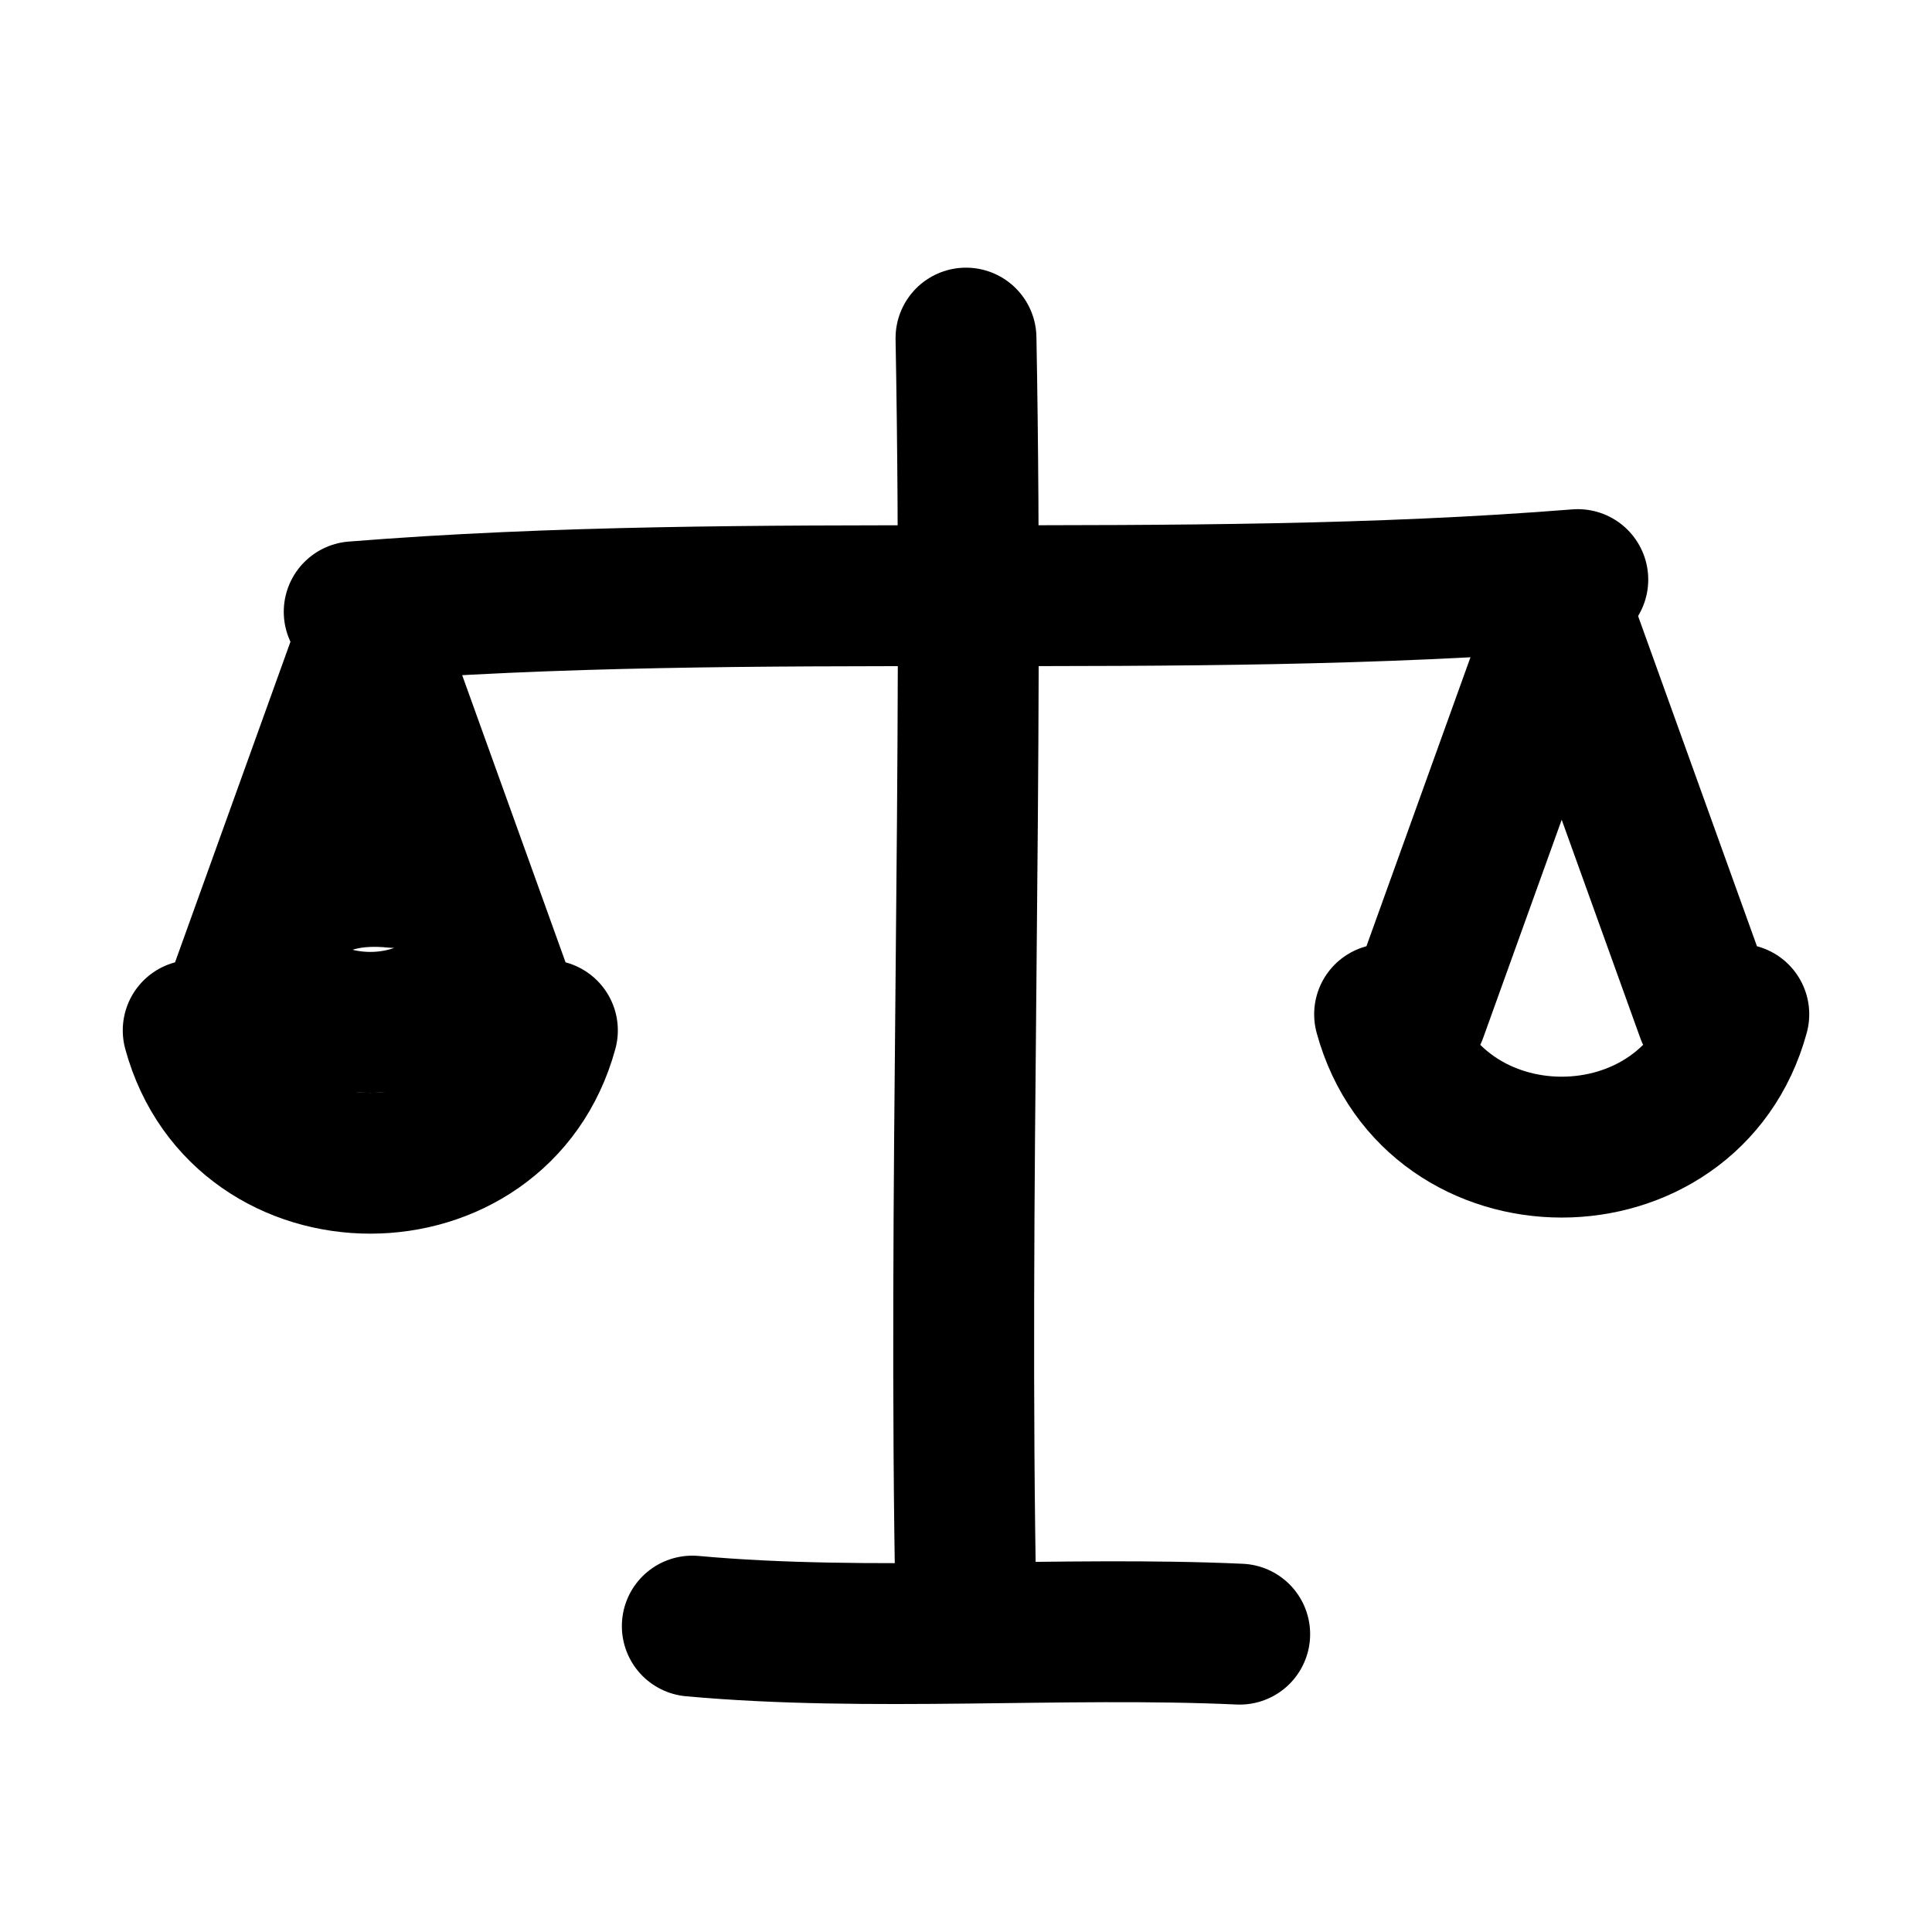
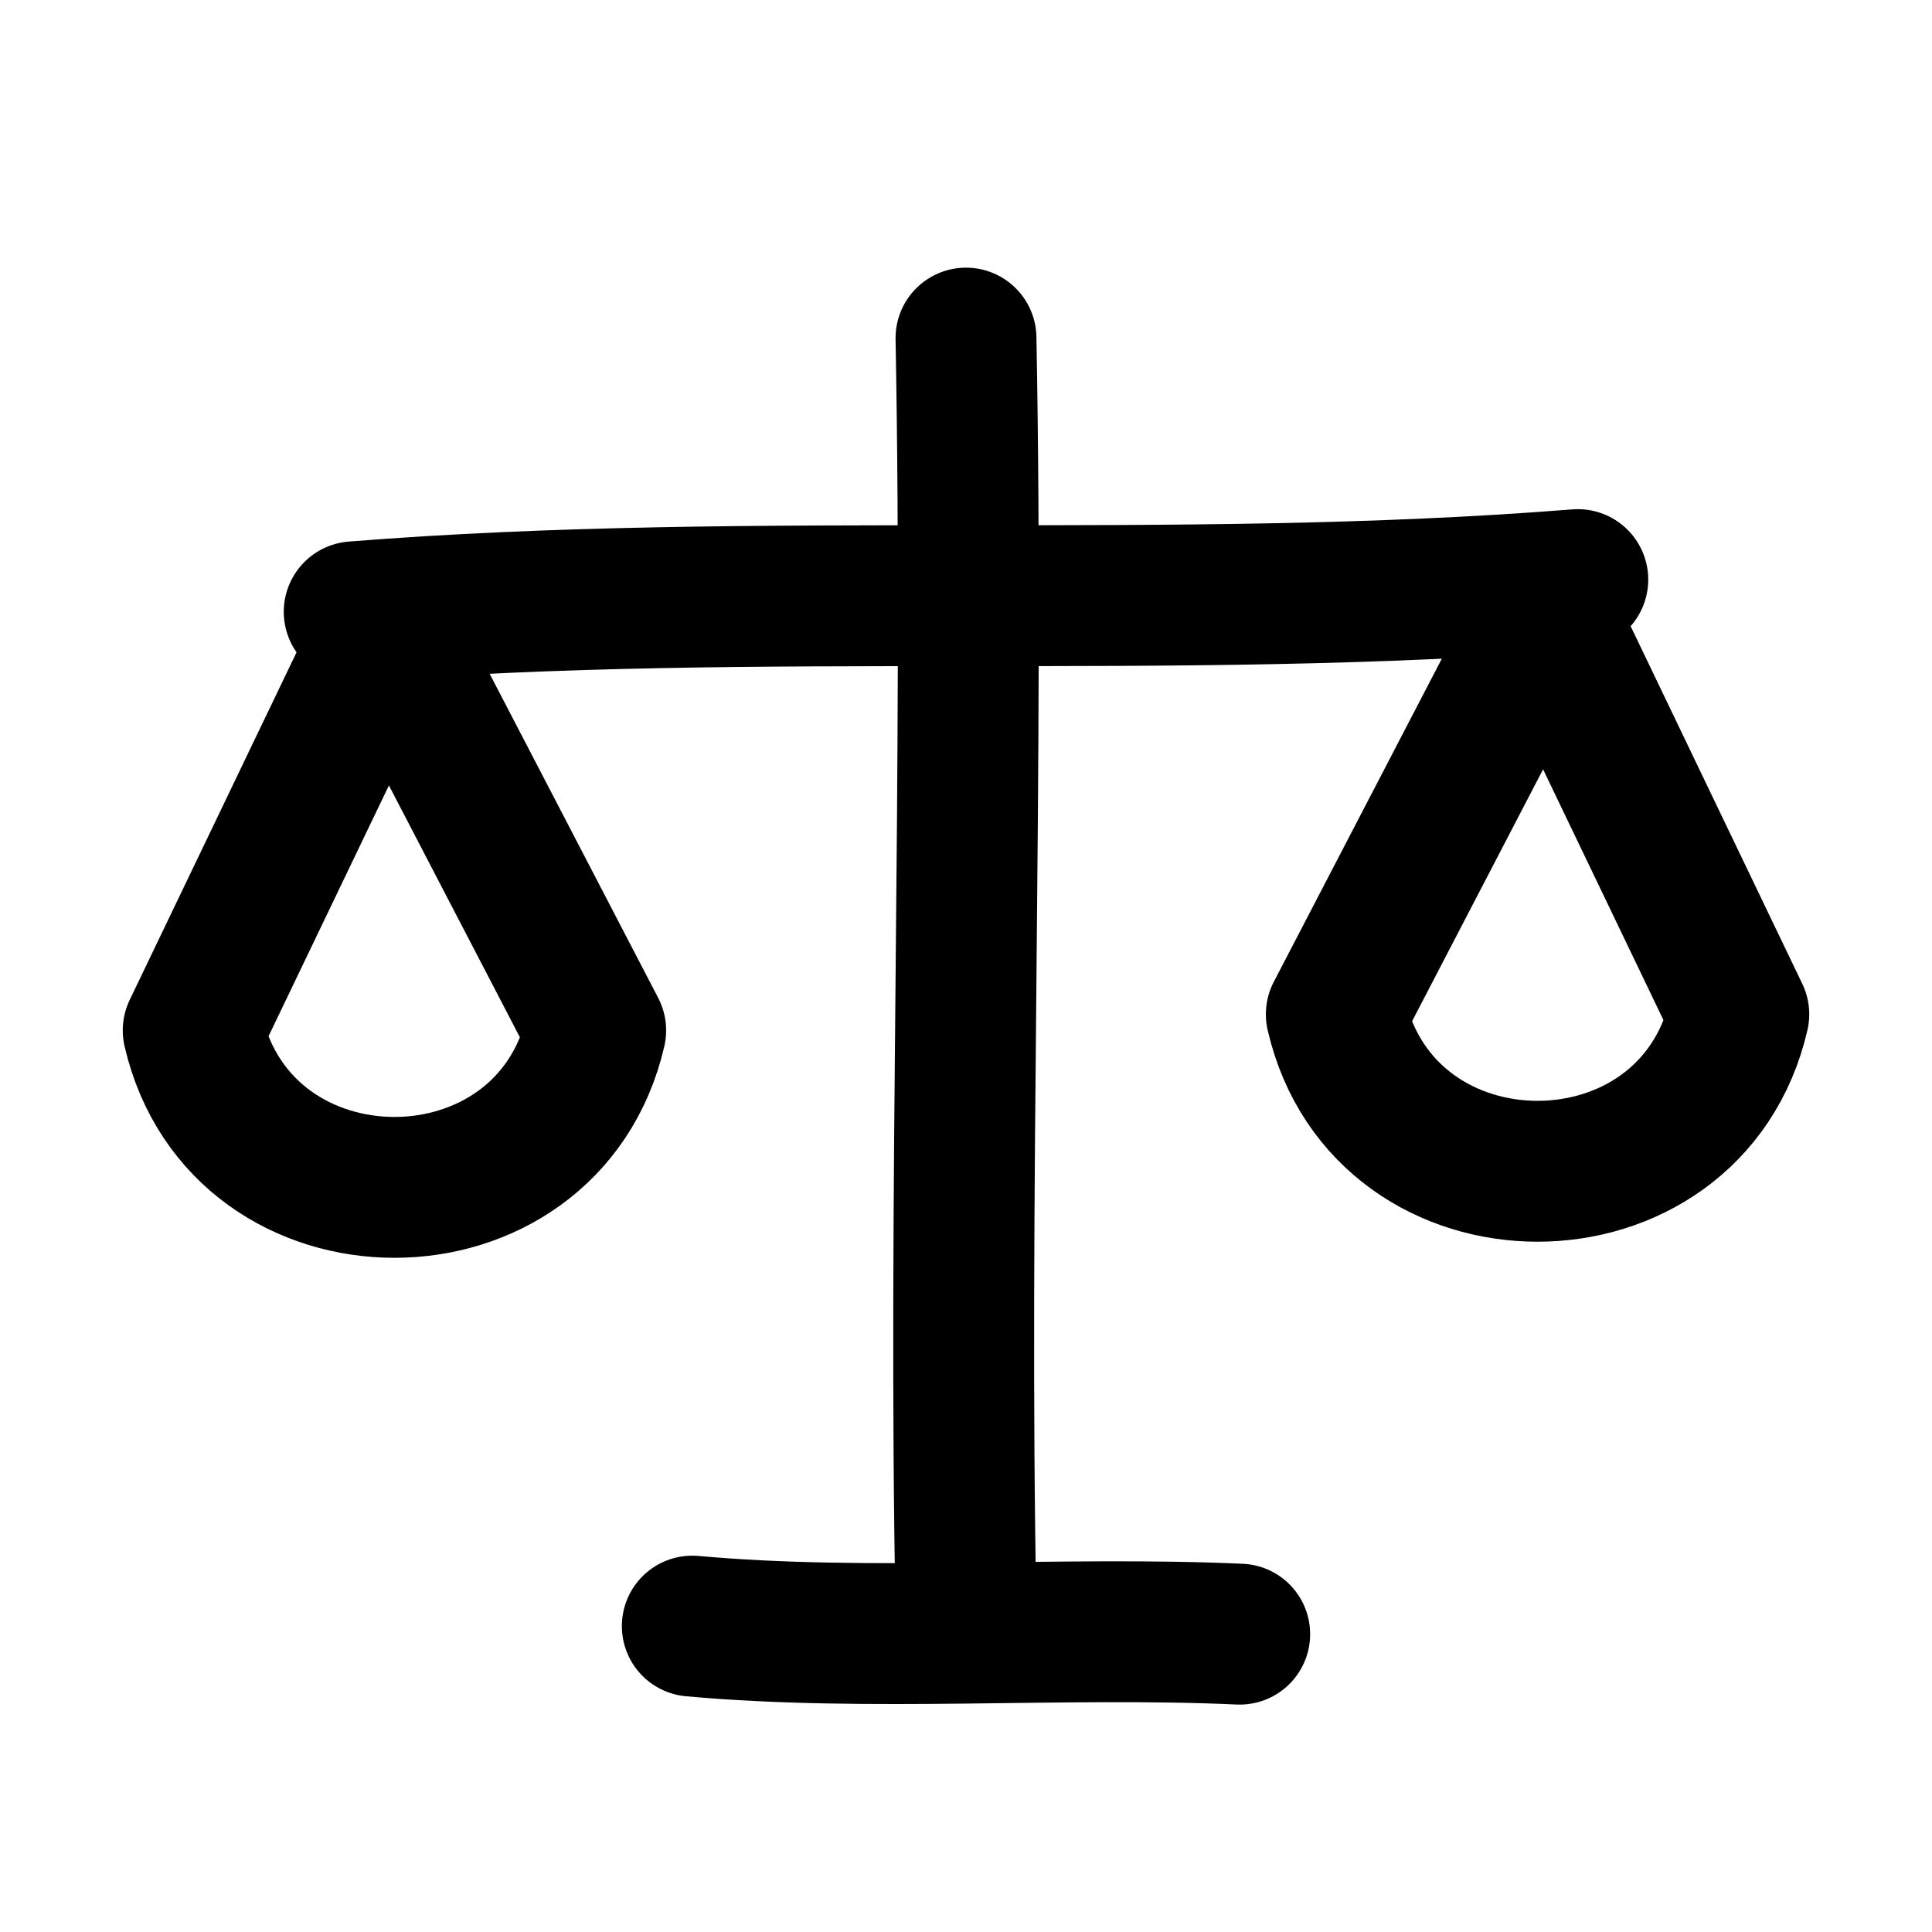
<svg xmlns="http://www.w3.org/2000/svg" viewBox="0 0 24 24" fill="none" stroke="currentColor" stroke-width="1.75" stroke-linecap="round" stroke-linejoin="round">
  <path d="M4.4 7.6 C9.4 7.2 14.6 7.6 19.6 7.2" />
  <path d="M12 4.2 C12.1 9.6 11.9 14.8 12 20" />
  <path d="M8.6 20.2 C10.8 20.4 13.2 20.2 15.4 20.3" />
-   <path d="M4.6 7.8 L2.8 12.8 M4.6 7.8 L6.4 12.8 M2.4 12.8 C3 15 6.2 15 6.8 12.8" />
-   <path d="M19.4 7.6 L17.6 12.6 M19.4 7.6 L21.2 12.6 M17.2 12.6 C17.8 14.8 21 14.8 21.6 12.6" />
-   <path d="M4.5 10.8 C5.4 10.8 5.8 11.3 5.8 11.9 C5.8 12.4 5.2 12.7 4.6 12.7 C4 12.7 3.4 12.4 3.4 11.9 C3.4 11.3 3.9 10.8 4.9 10.9" data-role="mark" />
+   <path d="M4.8 7.8 L2.4 12.8 C3 15.4 6.8 15.4 7.4 12.8 L4.8 7.8" data-role="body" data-part="left" />
+   <path d="M19.2 7.6 L16.6 12.6 C17.2 15.2 21 15.2 21.6 12.6 L19.2 7.6" data-role="body" data-part="right" />
</svg>
